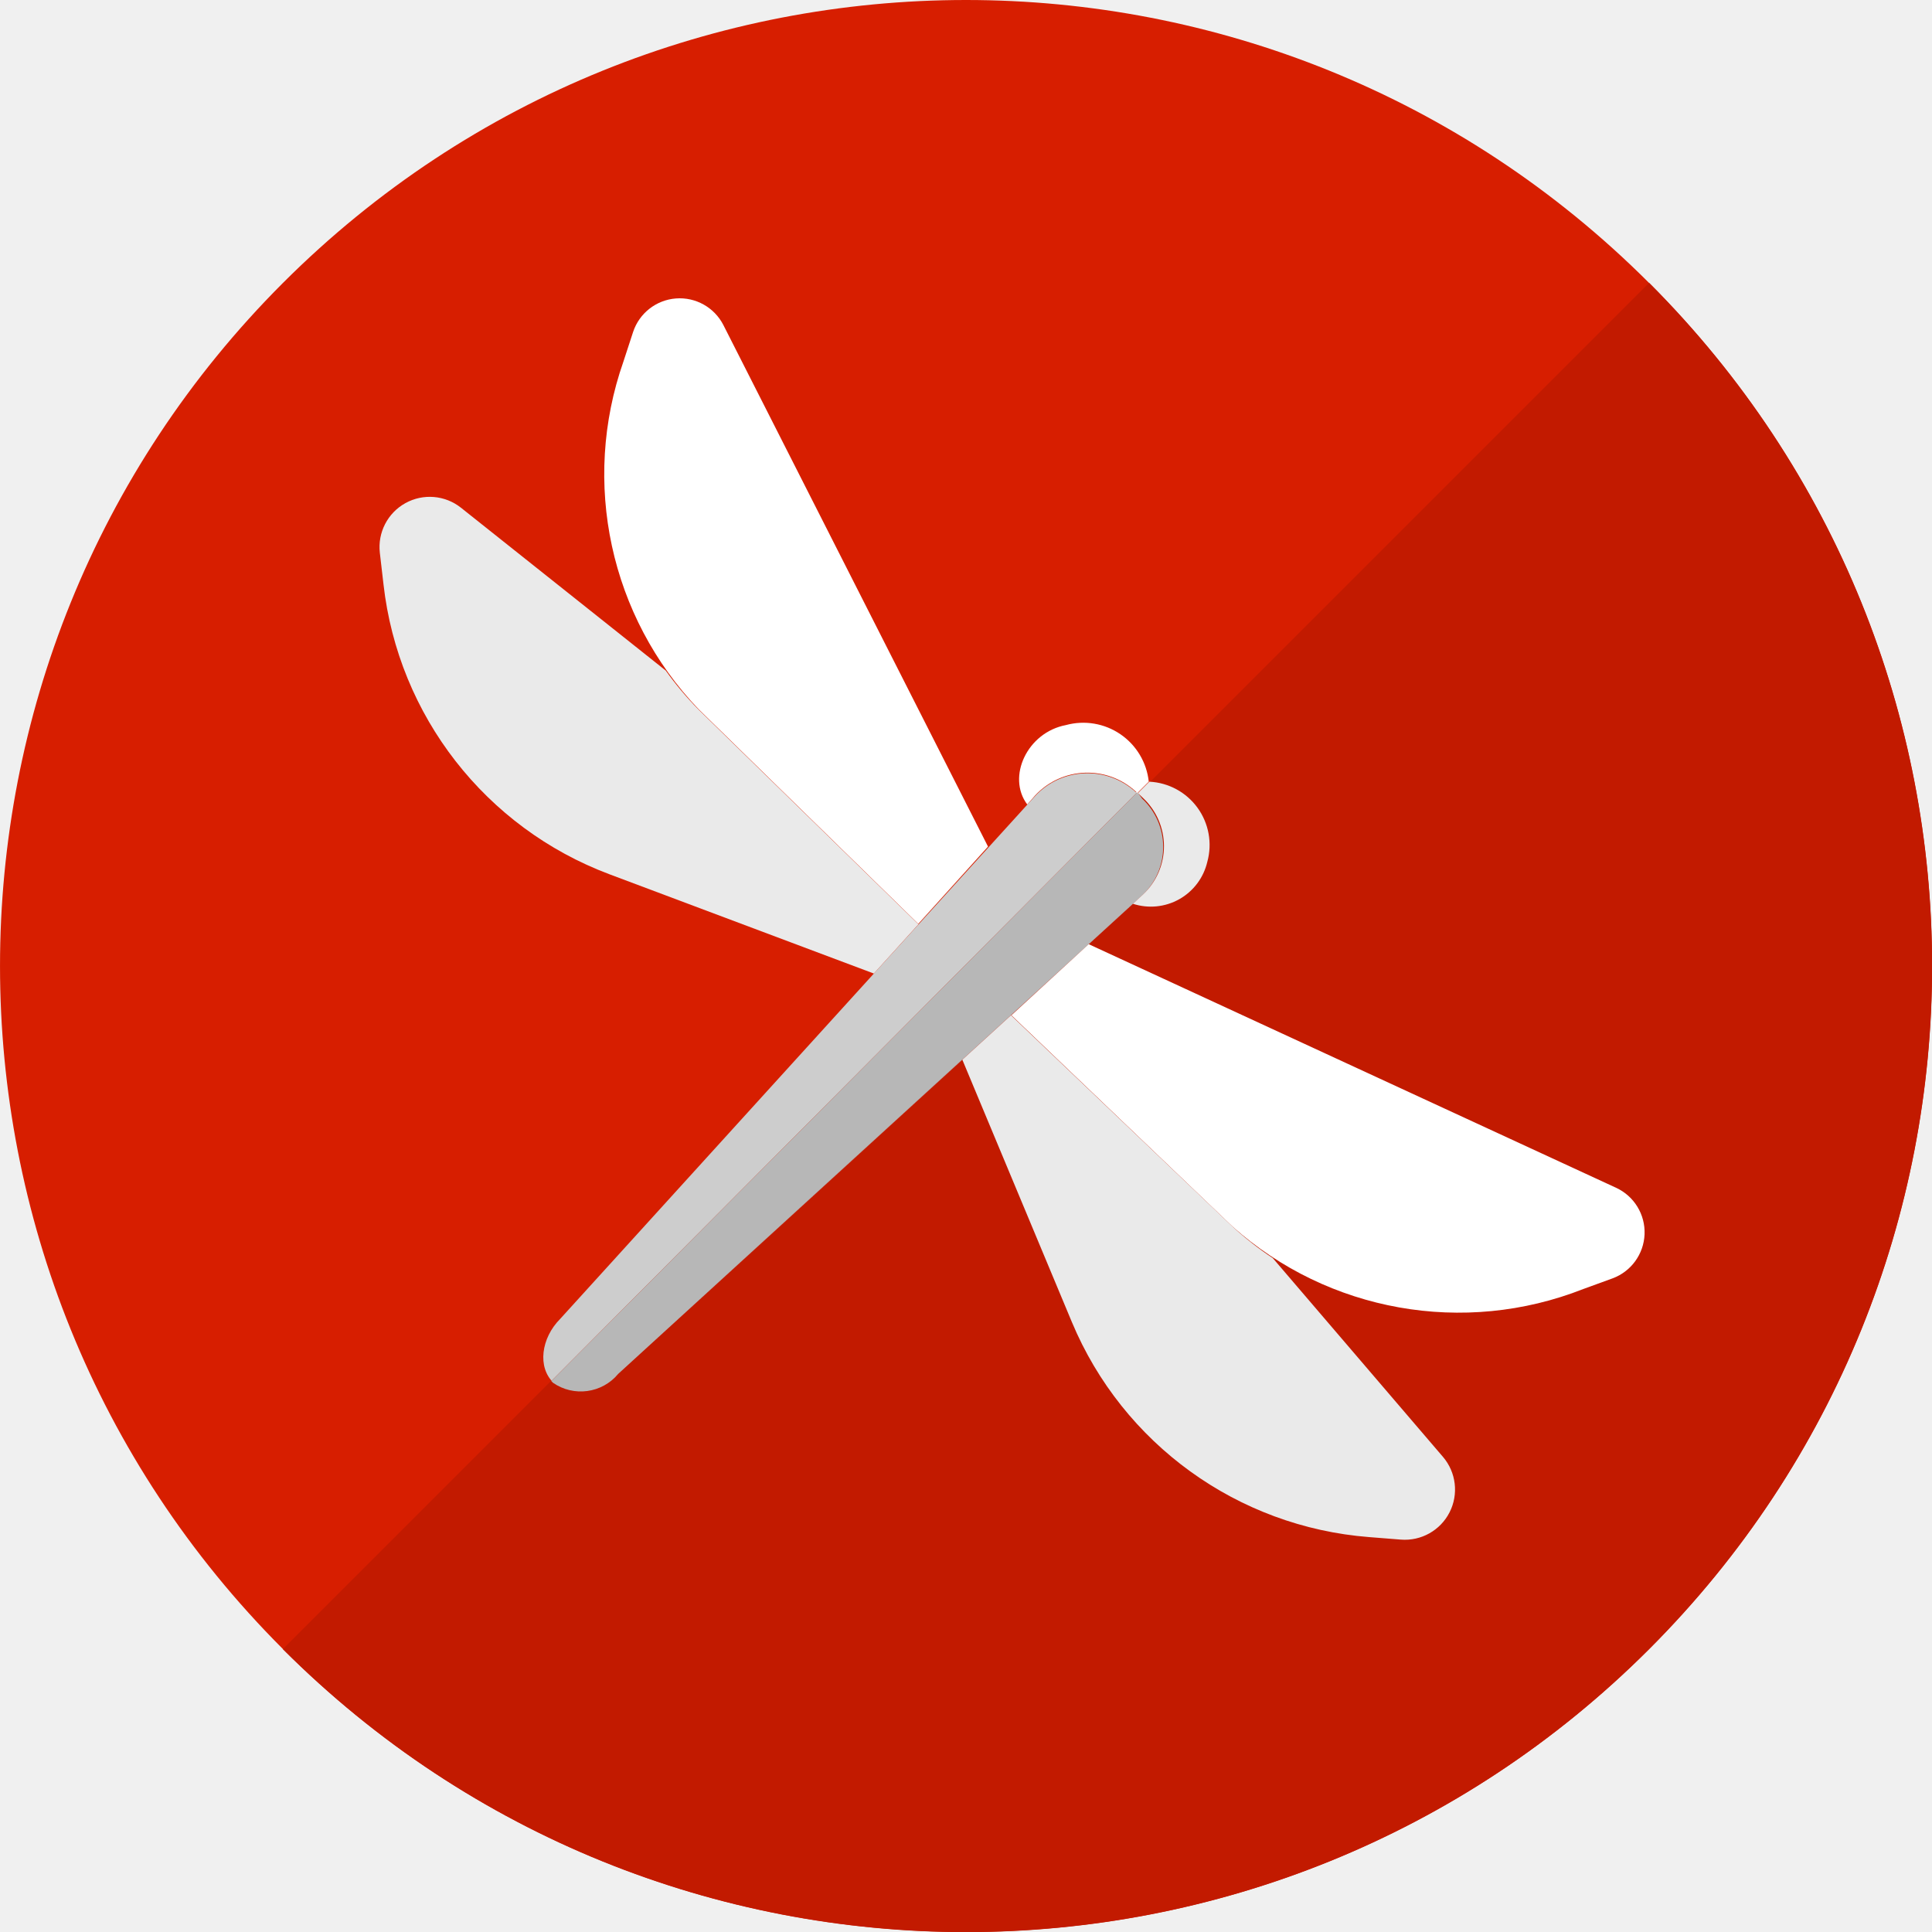
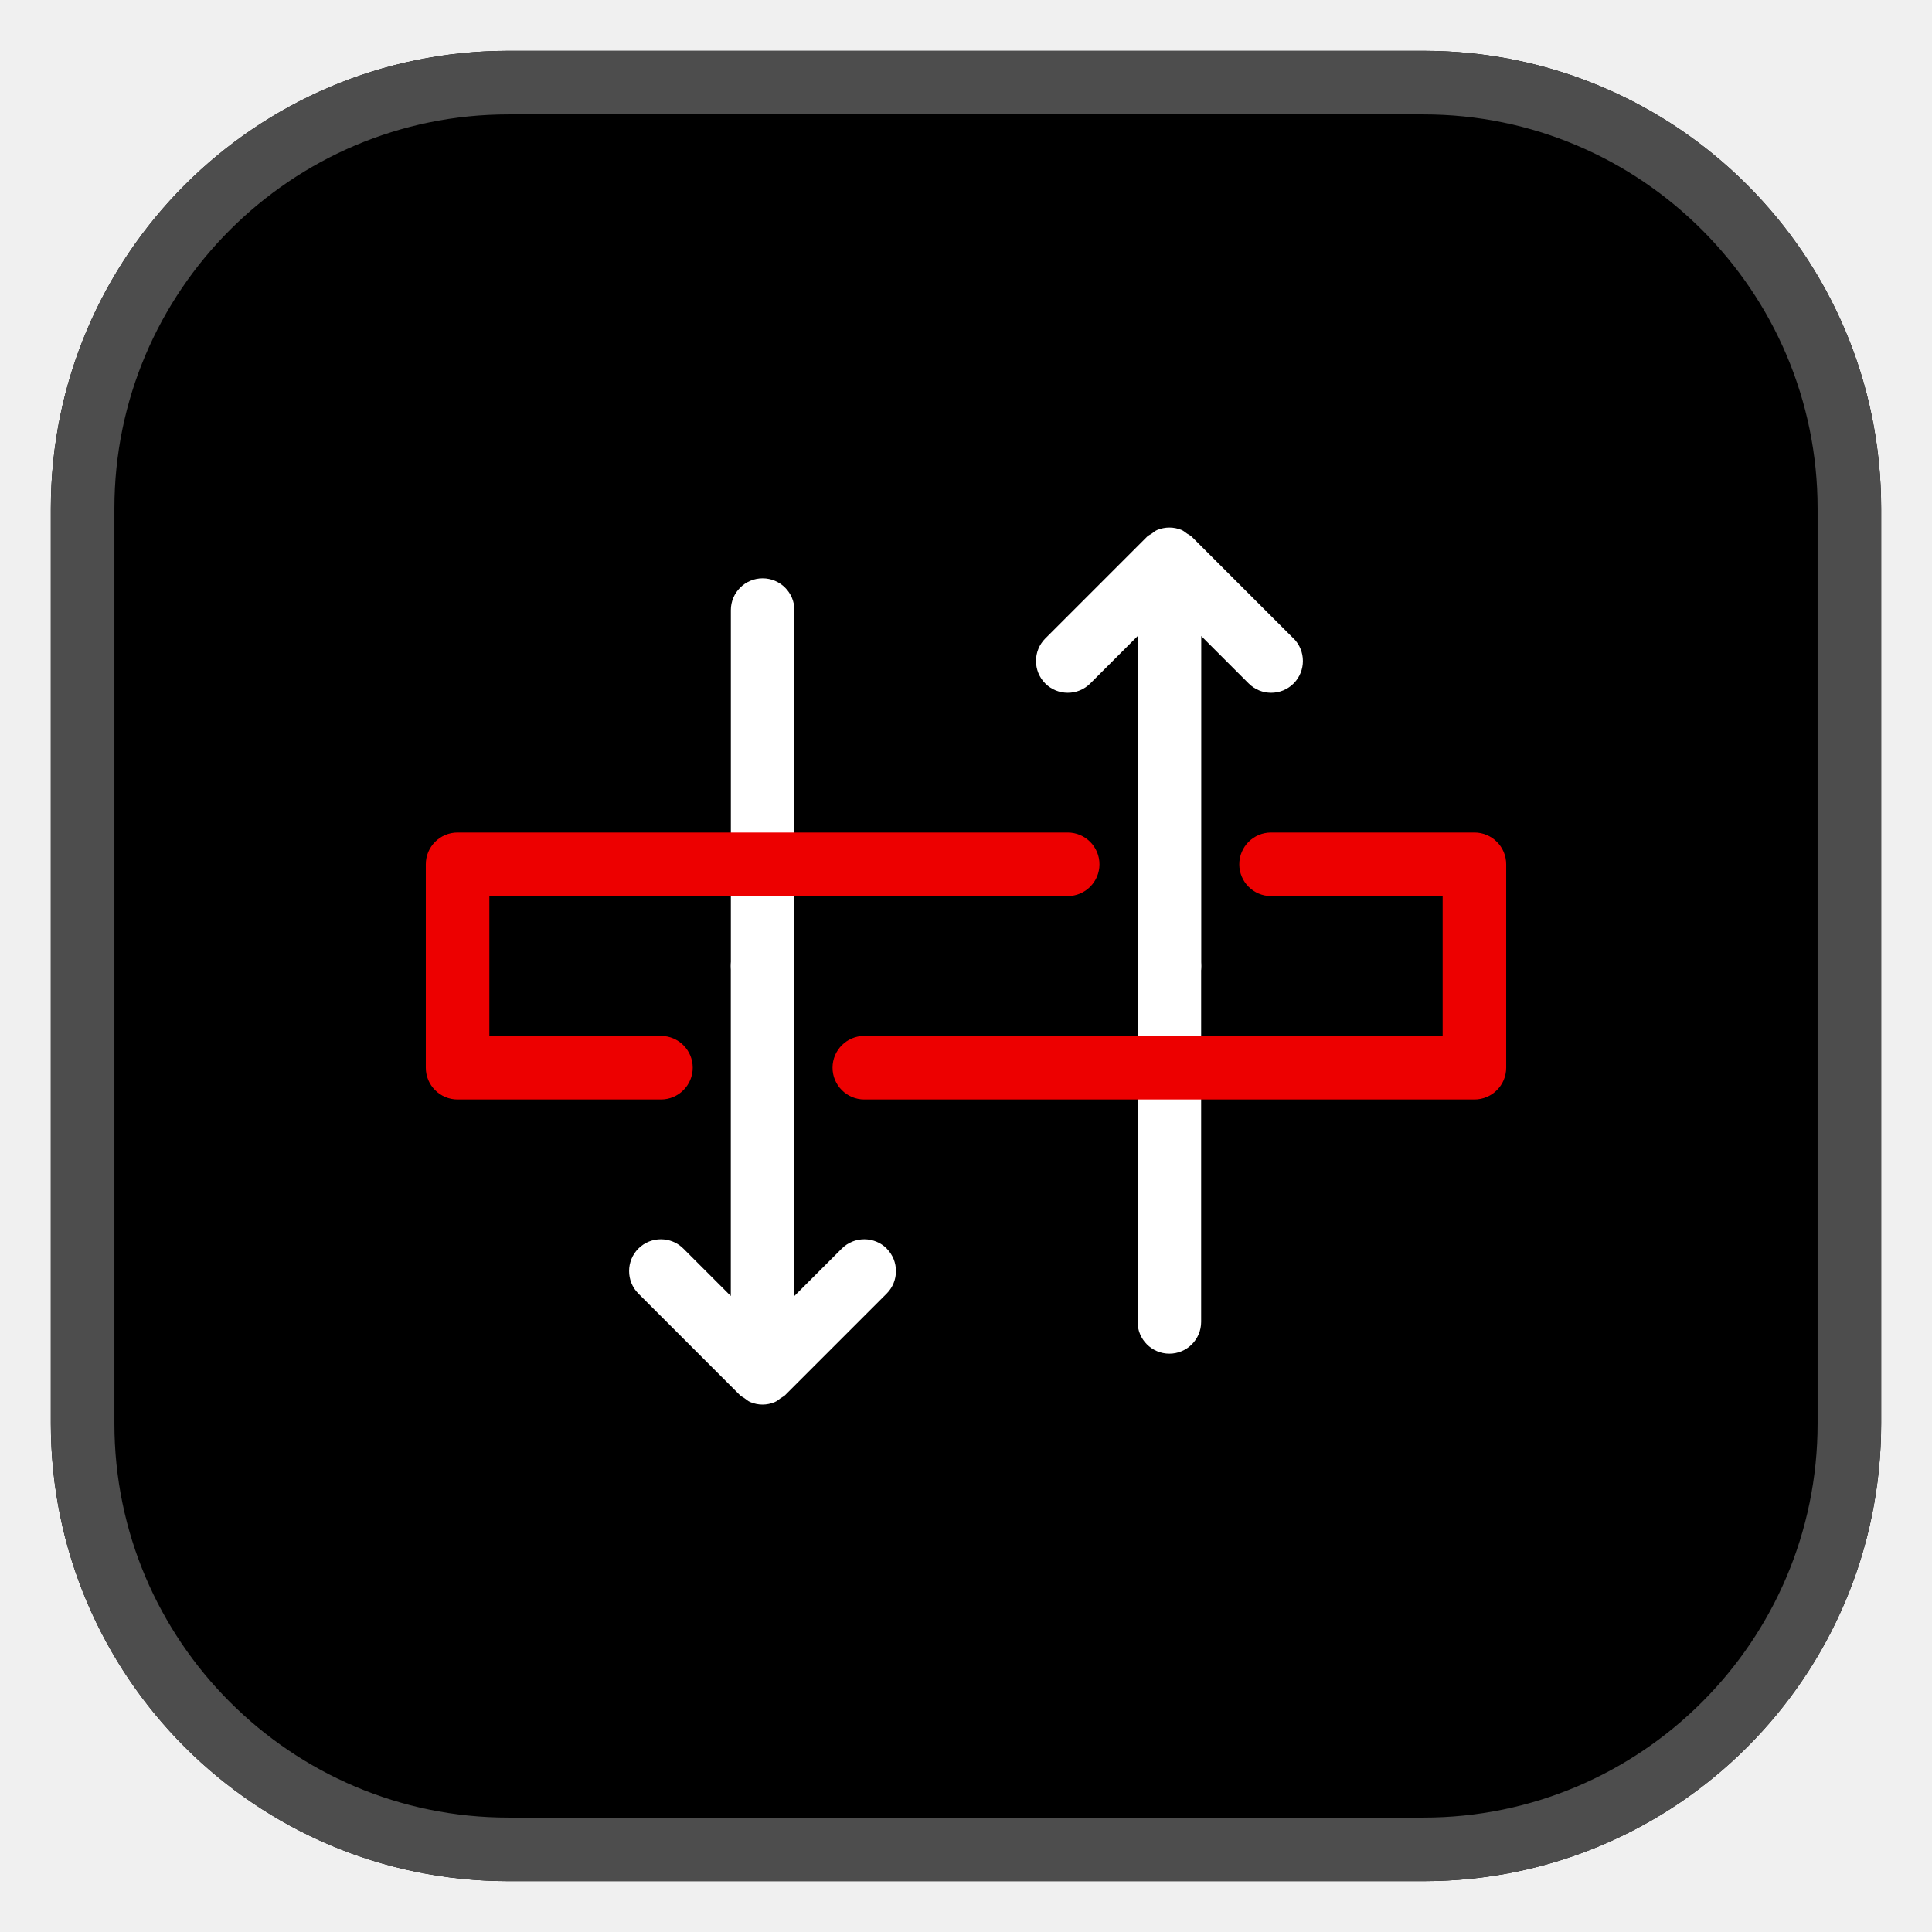
- <svg xmlns="http://www.w3.org/2000/svg" viewBox="0 0 100 100">
+ <svg xmlns="http://www.w3.org/2000/svg" id="uuid-f0e4473c-a402-45db-be51-17fefc5268ac" viewBox="0 0 38 38">
  <defs>
-     <style>.cls-1{fill:#d71e00;}.cls-2{fill:#c21a00;}.cls-3{fill:#cdcdcd;}.cls-4{fill:#b7b7b7;}.cls-5{fill:#eaeaea;}.cls-6{fill:#fff;}</style>
+     <style>.uuid-5c740f3d-2ccc-4135-a33a-3edd433db156{fill:#ed0000;}.uuid-09a01491-f073-4da1-9b74-f78b2b604bf8{fill:#fff;}.uuid-3b0426ce-8862-4529-8d1b-e25d717d674e{fill:#4d4d4d;}</style>
  </defs>
-   <g id="Layer_1" data-name="Layer 1">
-     <circle class="cls-1" cx="50" cy="50" r="50" transform="translate(-20.71 50) rotate(-45)" />
-     <path class="cls-2" d="M85.36,14.64A50,50,0,0,1,14.64,85.36Z" />
-     <path class="cls-3" d="M60.17,43.13a3.41,3.41,0,0,1,.07.68A3.4,3.4,0,0,0,60.17,43.13Z" />
-     <path class="cls-3" d="M59.21,41.38A3.48,3.48,0,0,1,60,42.47,3.48,3.48,0,0,0,59.21,41.38Z" />
-     <polygon class="cls-3" points="59.13 41.29 59.13 41.29 59.04 41.21 59.13 41.29" />
-     <path class="cls-3" d="M59.12,46.34,33.54,69.73l25.58-23.4a3.45,3.45,0,0,0,.91-1.4A3.45,3.45,0,0,1,59.12,46.34Z" />
-     <path class="cls-3" d="M28.54,71.48,58.87,41,58.79,41a3.7,3.7,0,0,0-5.21.2L29,68.26c-1,1-1.19,2.52-.35,3.31a1.75,1.75,0,0,0,.74.41,1.75,1.75,0,0,1-.74-.41Z" />
-     <path class="cls-4" d="M28.62,71.57A2.52,2.52,0,0,0,32,71.11L59.12,46.34a3.42,3.42,0,0,0,0-5L58.87,41,28.54,71.48Z" />
-     <path class="cls-5" d="M34.46,34.71l-10.6-8.43a2.6,2.6,0,0,0-4.2,2.33l.19,1.64a18.21,18.21,0,0,0,11.69,15l13.69,5.14,2.31-2.55L36.16,36.73A16.45,16.45,0,0,1,34.46,34.71Z" />
-     <path class="cls-5" d="M74.69,75.41,65.88,65.12a16.45,16.45,0,0,1-2.08-1.63L52.33,52.55l-2.52,2.3,5.67,13.58A18.21,18.21,0,0,0,70.87,79.56l1.64.13A2.6,2.6,0,0,0,74.69,75.41Z" />
-     <path class="cls-5" d="M58.64,46.78a3,3,0,0,0,3.85-2.17,3.28,3.28,0,0,0-3-4.15h0l-.59.59h0l.26.25a3.42,3.42,0,0,1,0,5Z" />
-     <path class="cls-6" d="M32.77,17.18l-.5,1.53a17.6,17.6,0,0,0,3.89,18L47.53,47.82l3.61-4-13.7-27A2.54,2.54,0,0,0,32.77,17.18Z" />
-     <path class="cls-6" d="M83.65,61.48,56.35,48.87l-4,3.68L63.8,63.49a17.6,17.6,0,0,0,18.15,3.23l1.51-.55A2.54,2.54,0,0,0,83.65,61.48Z" />
-     <path class="cls-6" d="M53.58,41.17a3.7,3.7,0,0,1,5.21-.2l.08.08h0l.59-.59h0a3.41,3.41,0,0,0-4.29-2.93c-2,.38-3.07,2.68-2,4.11Z" />
-   </g>
+   <rect x="1" y="1" width="36" height="36" rx="9" ry="9" />
+   <path class="uuid-3b0426ce-8862-4529-8d1b-e25d717d674e" d="m28,2.25c4.273,0,7.75,3.477,7.75,7.75v18c0,4.273-3.477,7.75-7.75,7.75H10c-4.273,0-7.75-3.477-7.75-7.75V10c0-4.273,3.477-7.75,7.75-7.75h18m0-1.25H10C5.029,1,1,5.029,1,10v18c0,4.971,4.029,9,9,9h18c4.971,0,9-4.029,9-9V10c0-4.971-4.029-9-9-9h0Z" />
+   <path class="uuid-09a01491-f073-4da1-9b74-f78b2b604bf8" d="m23,26.625c-.345,0-.625-.28-.625-.625v-7c0-.345.28-.625.625-.625s.625.28.625.625v7c0,.345-.28.625-.625.625Z" />
+   <path class="uuid-09a01491-f073-4da1-9b74-f78b2b604bf8" d="m15,19.625c-.345,0-.625-.28-.625-.625v-7c0-.345.28-.625.625-.625s.625.28.625.625v7c0,.345-.28.625-.625.625Z" />
+   <path class="uuid-5c740f3d-2ccc-4135-a33a-3edd433db156" d="m13,20.375h-3.375v-2.75h11.375c.345,0,.625-.28.625-.625s-.28-.625-.625-.625h-12c-.345,0-.625.28-.625.625v4c0,.345.28.625.625.625h4c.345,0,.625-.28.625-.625s-.28-.625-.625-.625Z" />
+   <path class="uuid-5c740f3d-2ccc-4135-a33a-3edd433db156" d="m29,16.375h-4c-.345,0-.625.28-.625.625s.28.625.625.625h3.375v2.75h-11.375c-.345,0-.625.28-.625.625s.28.625.625.625h12c.345,0,.625-.28.625-.625v-4c0-.345-.28-.625-.625-.625Z" />
+   <path class="uuid-09a01491-f073-4da1-9b74-f78b2b604bf8" d="m17.442,24.558c-.244-.244-.641-.244-.885,0l-.933.933v-6.491c0-.345-.28-.625-.625-.625s-.625.28-.625.625v6.491l-.933-.933c-.244-.244-.641-.244-.885,0-.243.244-.243.641,0,.885l2,2c.025.025.057.036.084.056.038.028.074.06.118.078.077.032.158.049.24.049s.163-.017.24-.049c.044-.018.08-.05.118-.078.028-.02.059-.031.084-.056l2-2c.243-.244.243-.641,0-.885Z" />
+   <path class="uuid-09a01491-f073-4da1-9b74-f78b2b604bf8" d="m25.442,12.558l-2-2c-.028-.028-.062-.041-.093-.062-.036-.025-.068-.055-.108-.072-.154-.064-.327-.064-.481,0-.041.017-.073.047-.108.072-.031.021-.066.034-.093.062l-2,2c-.243.244-.243.641,0,.885.244.244.641.244.885,0l.933-.933v6.491c0,.345.28.625.625.625s.625-.28.625-.625v-6.491l.933.933c.122.122.282.183.442.183s.32-.061.442-.183c.243-.244.243-.641,0-.885Z" />
</svg>
